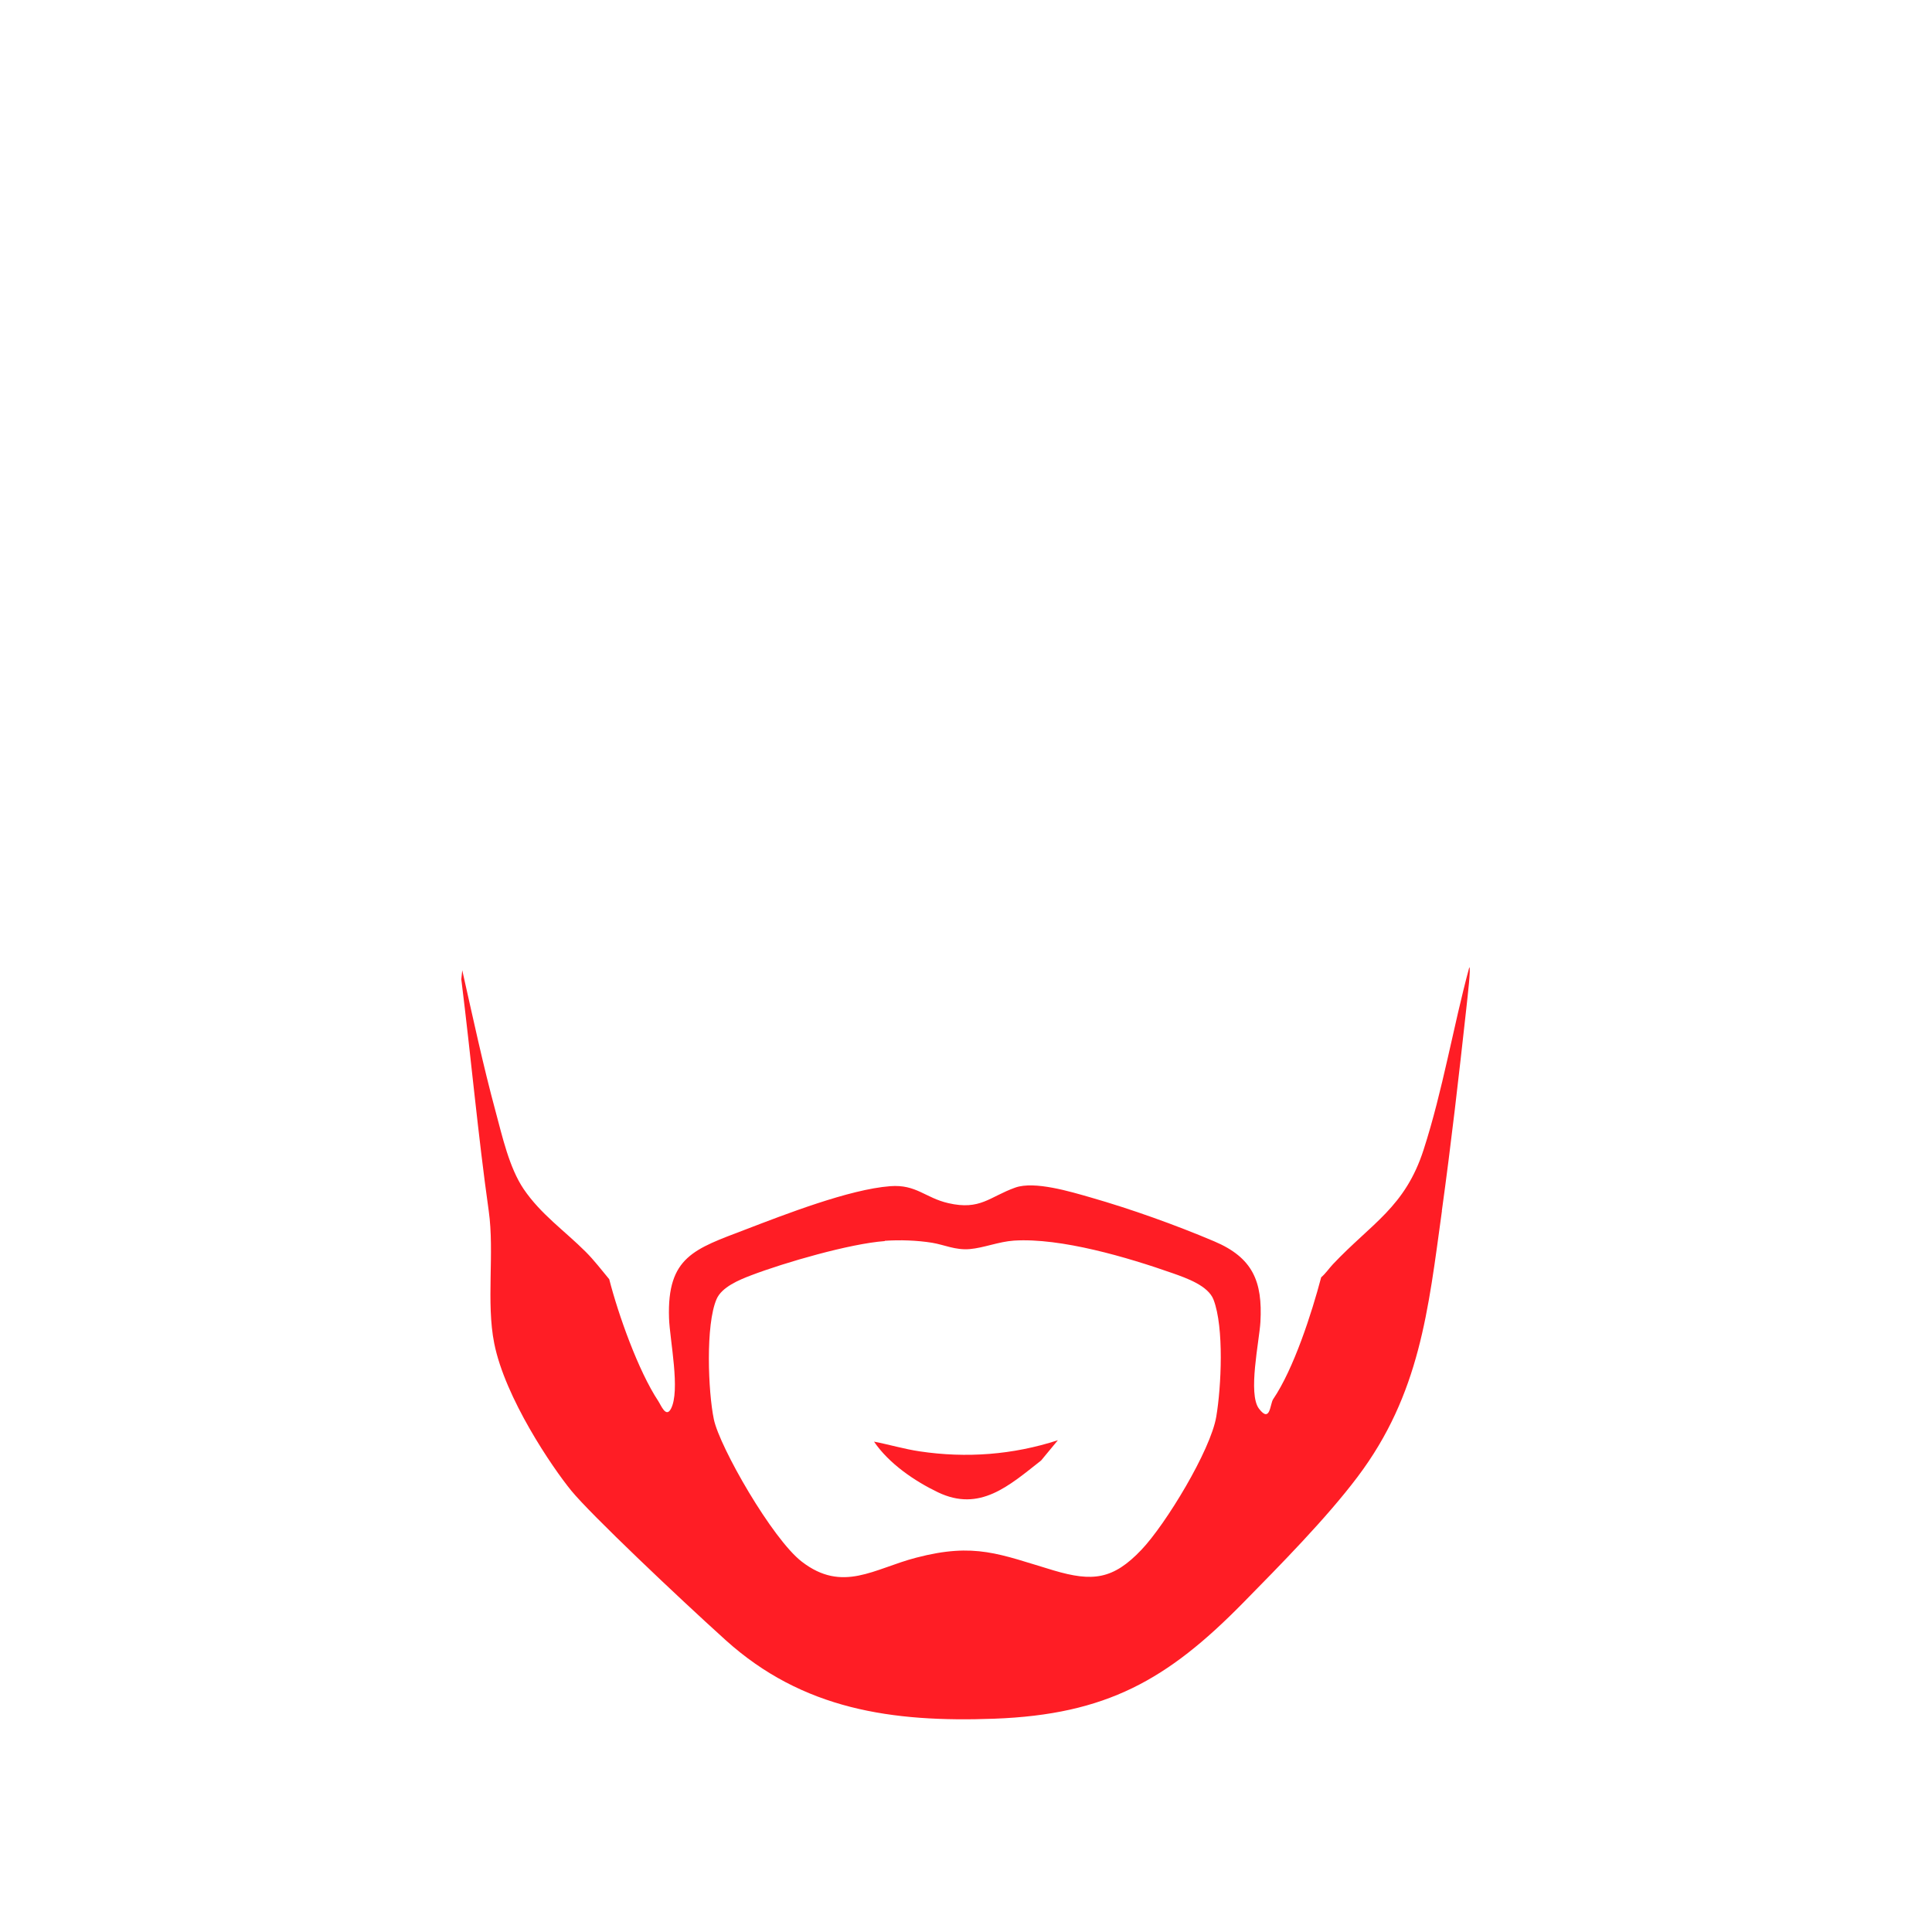
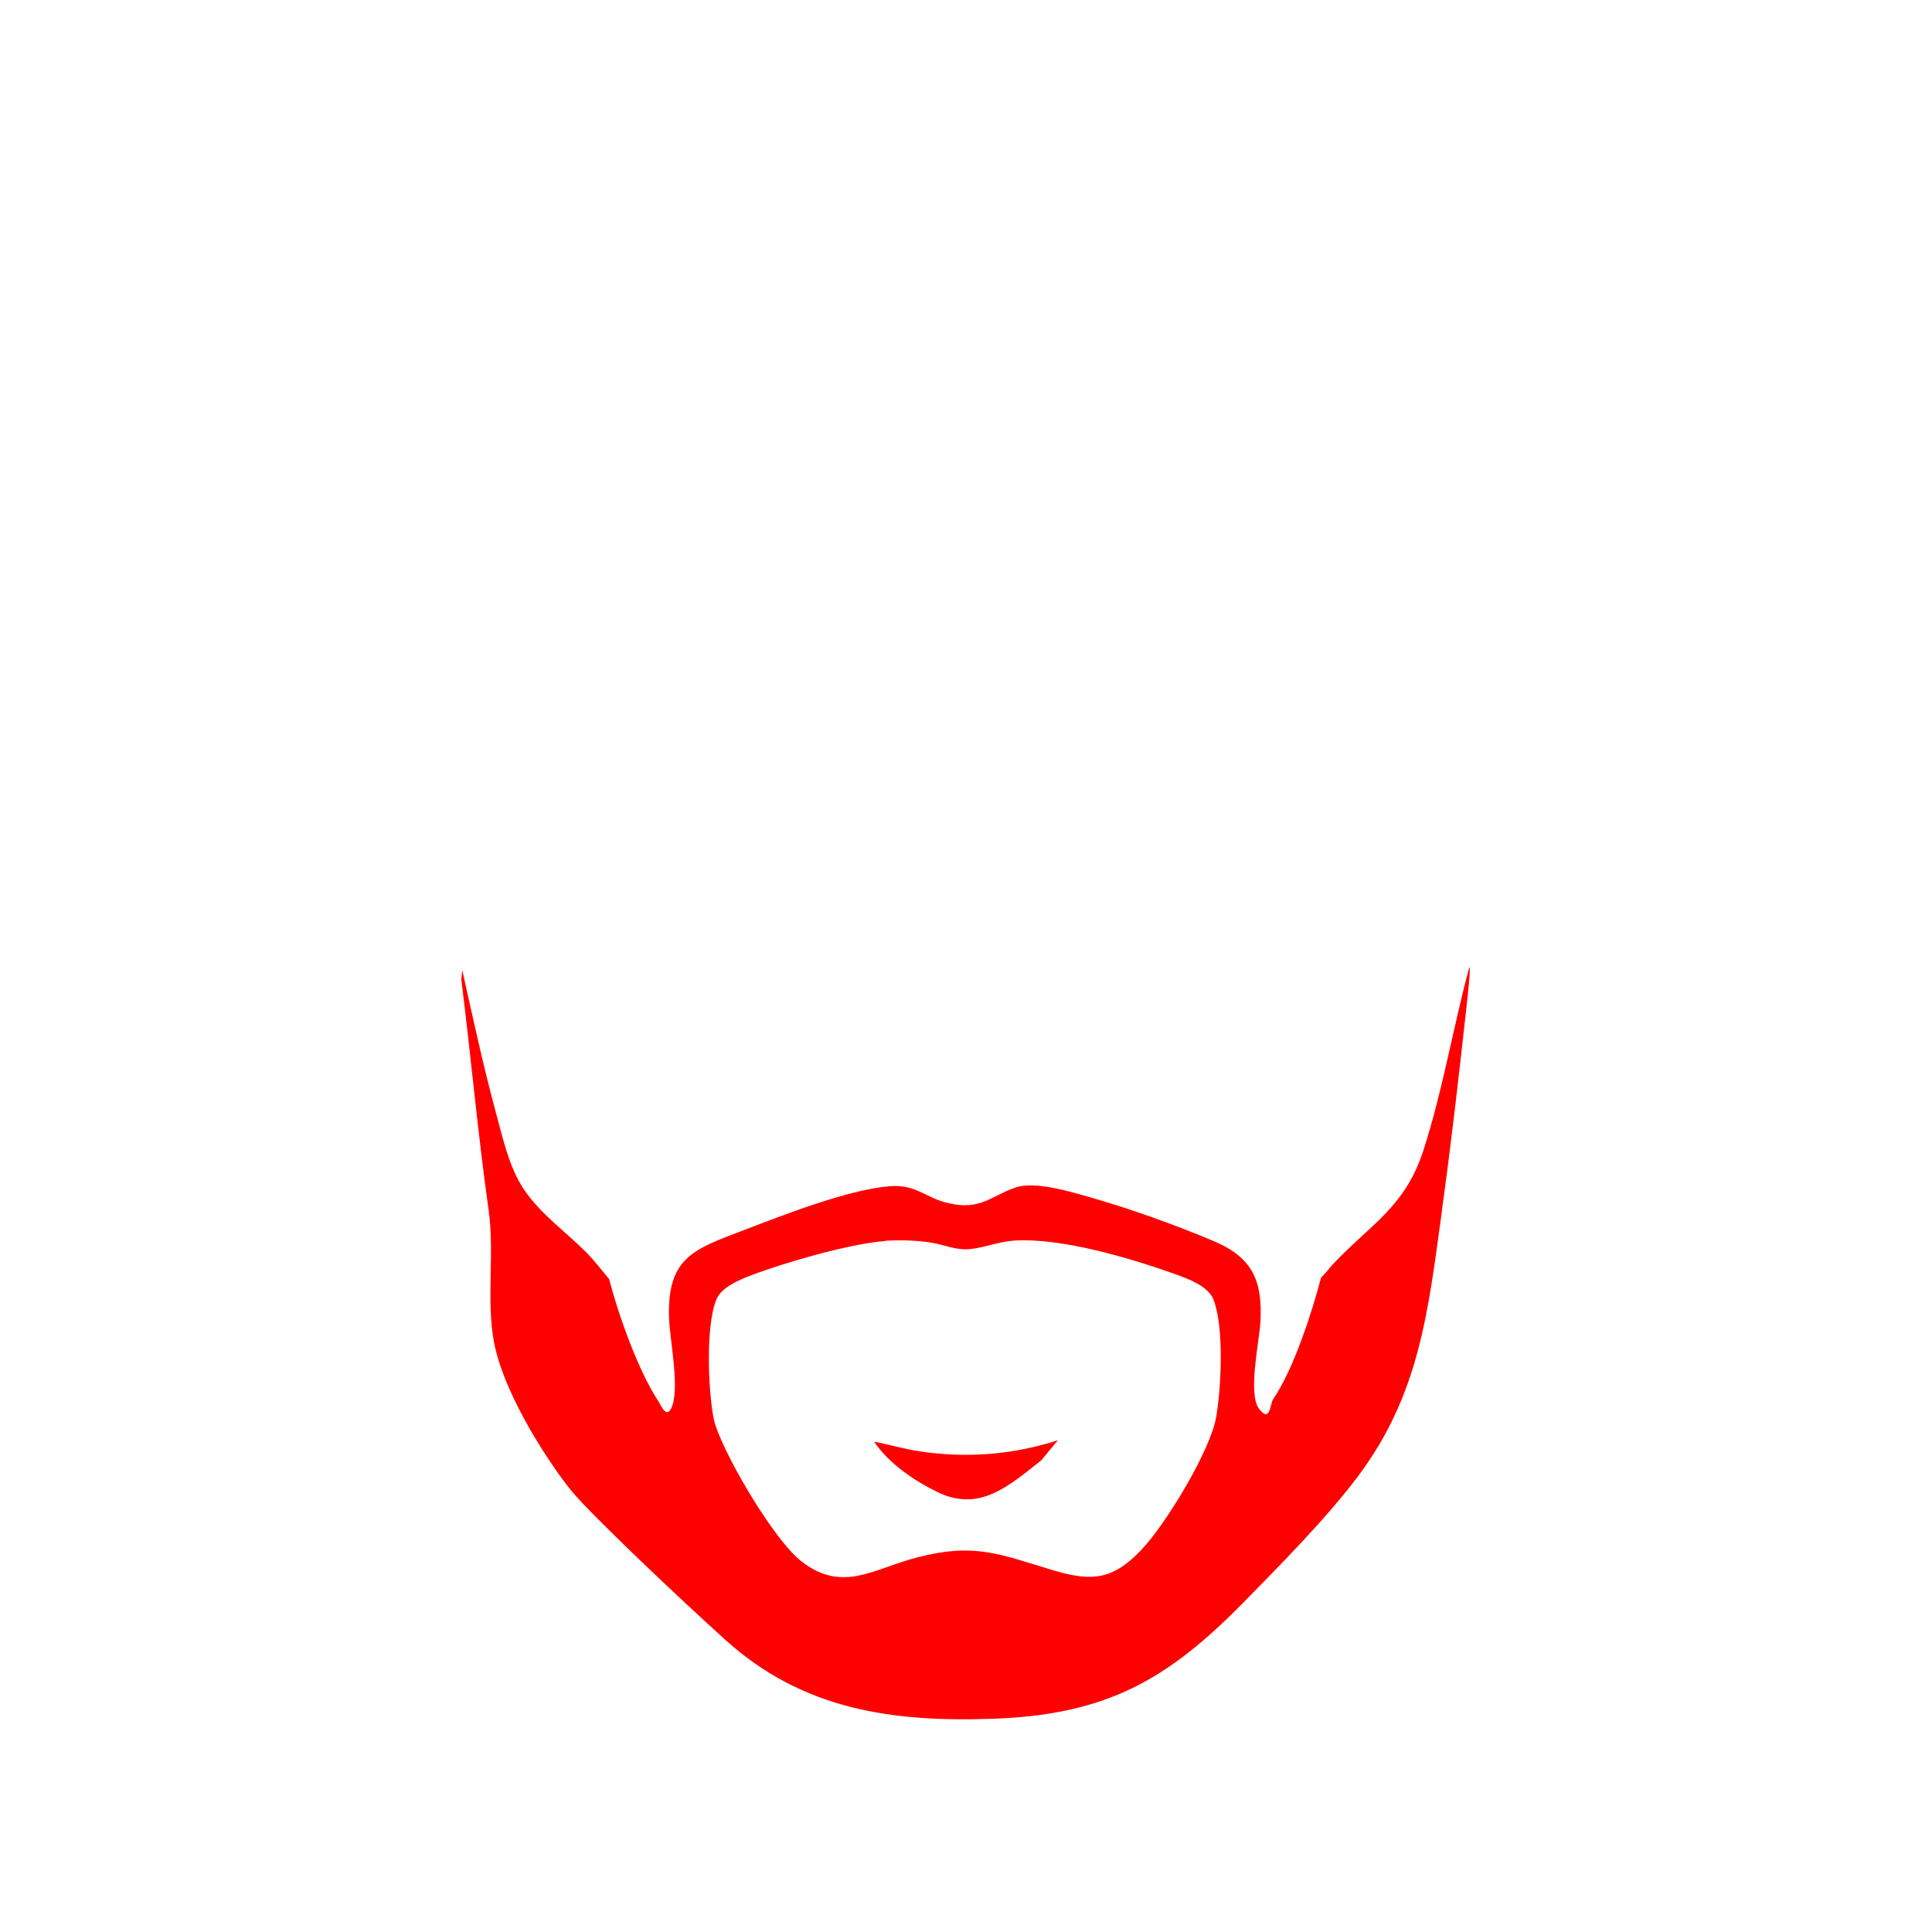
- <svg xmlns="http://www.w3.org/2000/svg" id="Barba" viewBox="0 0 2048 2048">
-   <defs>
-     <style>.cls-1{fill:#ff1d25;}</style>
-   </defs>
-   <path id="BH" class="cls-1" d="M1528.5,1283.7c-14.5,105-23.3,194.1-89.4,281.8-33.1,44-82.4,93.9-121.6,133.8-80,81.4-144.7,118.2-263.5,122.6-108.5,4-203.1-9.6-284.9-83.4-51.7-46.7-143-133.3-163.4-158.2s-70.3-98.5-81.8-156.3c-8.7-43.5.4-96.2-5.8-140.2-11.5-81.6-18.9-163.9-29.1-245.7l1-9.6c11.3,50.1,22,100.4,35.4,149.9,7.1,26.3,14.4,59.3,29.6,81.9,18.2,26.9,43.5,44.3,65.9,66.7,9,9,16.8,19.3,24.9,29,9.6,37.5,30.8,97.2,52,129.2,3,4.6,8.1,17.9,13.3,8.4,10.4-19.2-1.1-73-1.9-96.3-2.2-65.2,27.1-73.3,80.9-93.9,41.8-16,110.1-42.7,153.6-46,27.6-2.1,37.1,12.4,61.6,18,33.9,7.8,43.5-6.7,70.9-16.5,20.5-7.3,58.8,4.4,79.8,10.4,42.9,12.3,90.2,29.2,131.2,46.6,40.8,17.3,51.3,42.5,48.9,85.4-1.2,20.6-13.5,76.3-1.5,92s11.6-5.1,15-10.1c21.8-32.1,40.9-91.2,50.9-129.2,4.6-3.9,8.3-9.4,12.4-13.8,41.2-43.6,76.6-60.6,96.2-121.5,20.4-63.2,31.1-129.2,48.4-193.3,1.9,0-1.8,30.9-3.1,43.2-7.9,71.7-16.1,143.7-26,215.1ZM937.9,1315.6c-37,2.7-106.3,22.8-141.7,36.3-12.6,4.8-31.1,12.4-36.6,25.2-11.8,27.2-9,98-2.9,127.4s62,126.9,93.2,150.9c43.4,33.5,76.6,7.4,121.3-4.2,62.4-16.3,88.4-3.6,145.7,13.5,41.2,12.2,63,9.8,93.1-21.9,25.7-27,73.3-105.3,79.3-141.1,5.3-31.4,8.4-94.5-2.9-124-5.7-14.9-28.8-22.9-43.2-28-47.5-16.7-118.5-37.8-168.4-34.6-16.1,1.1-31.9,7.7-46.9,9s-27-4.6-39.7-6.7c-16.1-2.6-34-3.2-50.3-2.1ZM1121.4,1526.7l-17.8,21.5c-34.2,26.9-65,54.9-109.3,33.7-24.6-11.8-51.9-30.3-67.8-53.7,16.2,3.1,32.1,7.9,48.4,10.3,49.4,7.4,98.8,3.7,146.5-11.8Z" />
+ <svg xmlns="http://www.w3.org/2000/svg" width="2048" height="2048" viewBox="0 0 2048 2048" fill="none">
+   <g id="BH">
+     <path id="Pelo" d="M1528.5 1283.7C1514 1388.7 1505.2 1477.8 1439.1 1565.5C1406 1609.5 1356.7 1659.4 1317.5 1699.3C1237.5 1780.7 1172.8 1817.5 1054 1821.9C945.5 1825.9 850.9 1812.3 769.1 1738.5C717.4 1691.8 626.1 1605.2 605.7 1580.3C585.3 1555.4 535.4 1481.8 523.9 1424C515.2 1380.5 524.3 1327.8 518.1 1283.8C506.6 1202.2 499.2 1119.9 489 1038.1L490 1028.5C501.3 1078.6 512 1128.9 525.4 1178.4C532.5 1204.7 539.8 1237.7 555 1260.3C573.2 1287.2 598.5 1304.6 620.9 1327C629.9 1336 637.7 1346.3 645.8 1356C655.4 1393.5 676.6 1453.2 697.8 1485.2C700.8 1489.8 705.9 1503.1 711.1 1493.6C721.5 1474.4 710 1420.6 709.2 1397.3C707 1332.1 736.3 1324 790.1 1303.4C831.9 1287.4 900.2 1260.7 943.7 1257.4C971.3 1255.3 980.8 1269.8 1005.3 1275.4C1039.2 1283.2 1048.8 1268.7 1076.2 1258.9C1096.7 1251.6 1135 1263.3 1156 1269.3C1198.9 1281.6 1246.2 1298.5 1287.2 1315.9C1328 1333.2 1338.5 1358.4 1336.1 1401.3C1334.9 1421.9 1322.6 1477.6 1334.6 1493.3C1346.6 1509 1346.2 1488.2 1349.6 1483.2C1371.4 1451.1 1390.5 1392 1400.5 1354C1405.1 1350.1 1408.8 1344.6 1412.9 1340.2C1454.1 1296.6 1489.5 1279.6 1509.1 1218.7C1529.5 1155.5 1540.2 1089.5 1557.5 1025.4C1559.4 1025.4 1555.7 1056.3 1554.4 1068.6C1546.5 1140.3 1538.3 1212.3 1528.4 1283.7H1528.5ZM937.9 1315.6C900.9 1318.3 831.6 1338.4 796.2 1351.9C783.6 1356.7 765.1 1364.3 759.6 1377.1C747.8 1404.3 750.6 1475.1 756.7 1504.5C762.8 1533.9 818.7 1631.4 849.9 1655.4C893.3 1688.9 926.5 1662.8 971.2 1651.2C1033.6 1634.9 1059.6 1647.6 1116.9 1664.7C1158.1 1676.9 1179.9 1674.5 1210 1642.8C1235.7 1615.8 1283.3 1537.5 1289.3 1501.7C1294.6 1470.3 1297.7 1407.2 1286.4 1377.7C1280.7 1362.8 1257.6 1354.8 1243.2 1349.7C1195.7 1333 1124.7 1311.9 1074.8 1315.1C1058.7 1316.2 1042.9 1322.8 1027.9 1324.1C1012.9 1325.4 1000.9 1319.5 988.2 1317.4C972.1 1314.8 954.2 1314.2 937.9 1315.3V1315.6ZM1121.4 1526.7L1103.6 1548.2C1069.4 1575.1 1038.6 1603.1 994.3 1581.9C969.7 1570.1 942.4 1551.6 926.5 1528.2C942.7 1531.3 958.6 1536.1 974.9 1538.5C1024.3 1545.9 1073.7 1542.2 1121.4 1526.7Z" fill="#FF0000" />
+   </g>
</svg>
